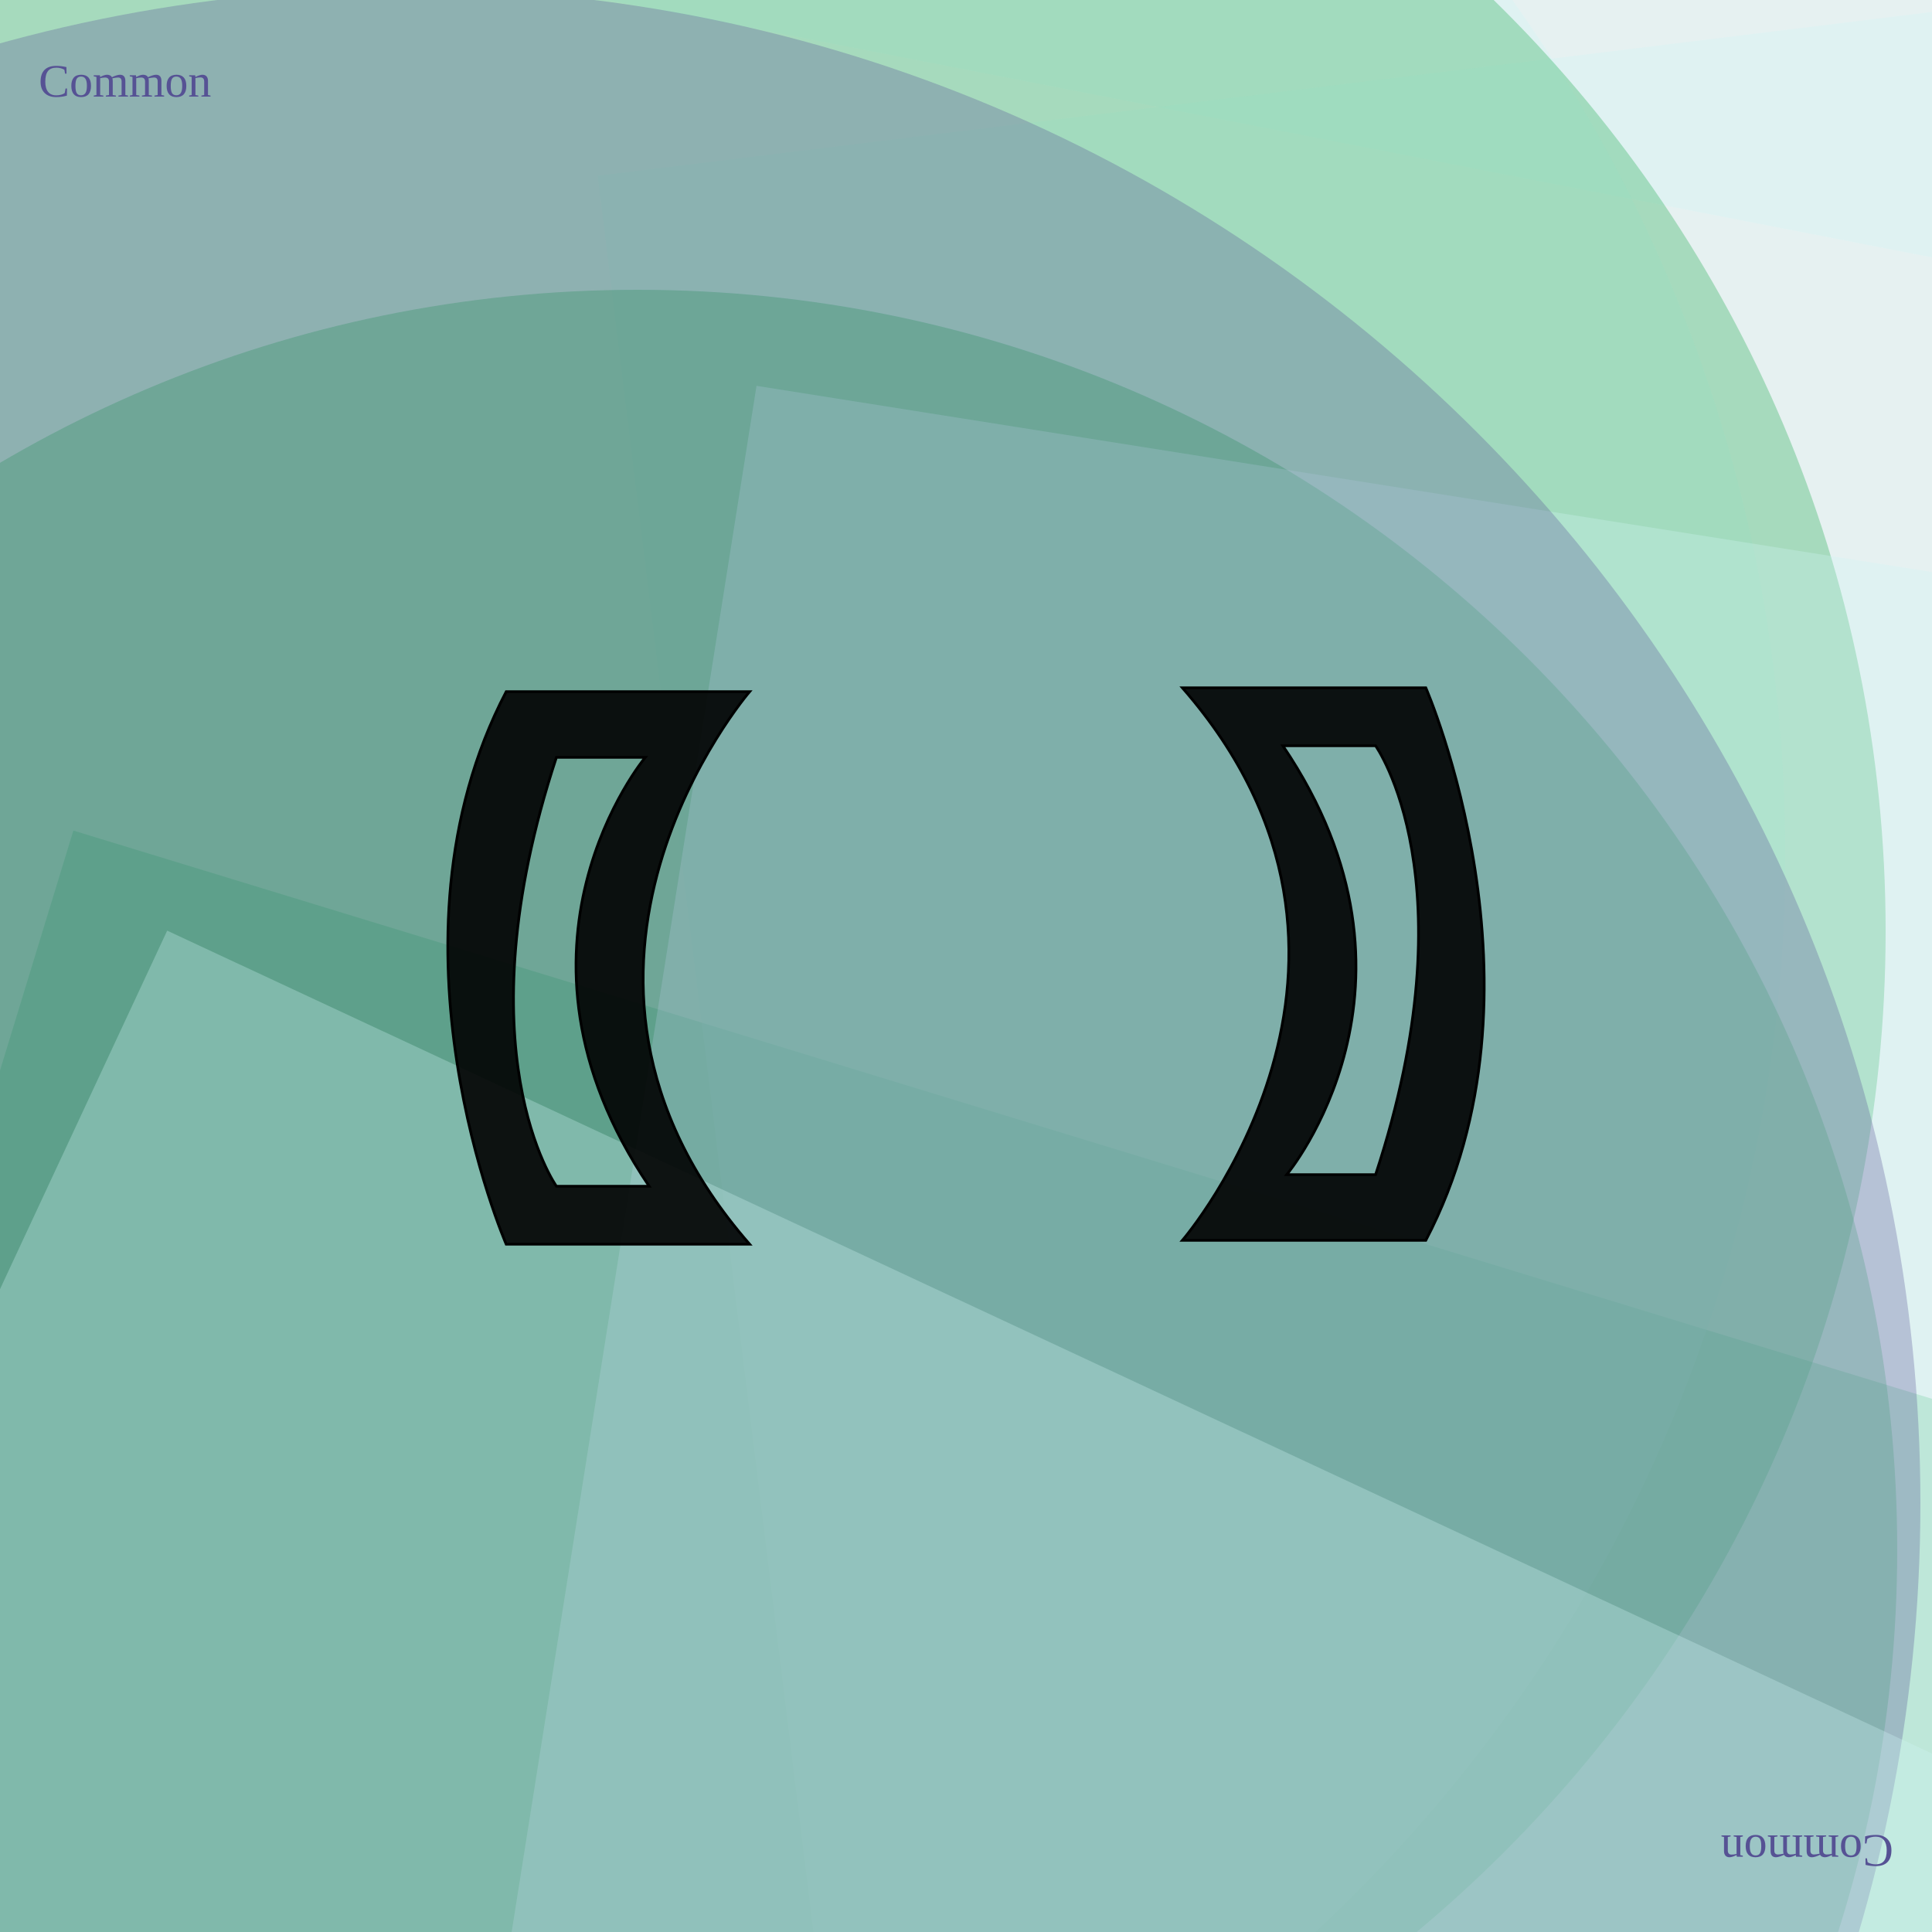
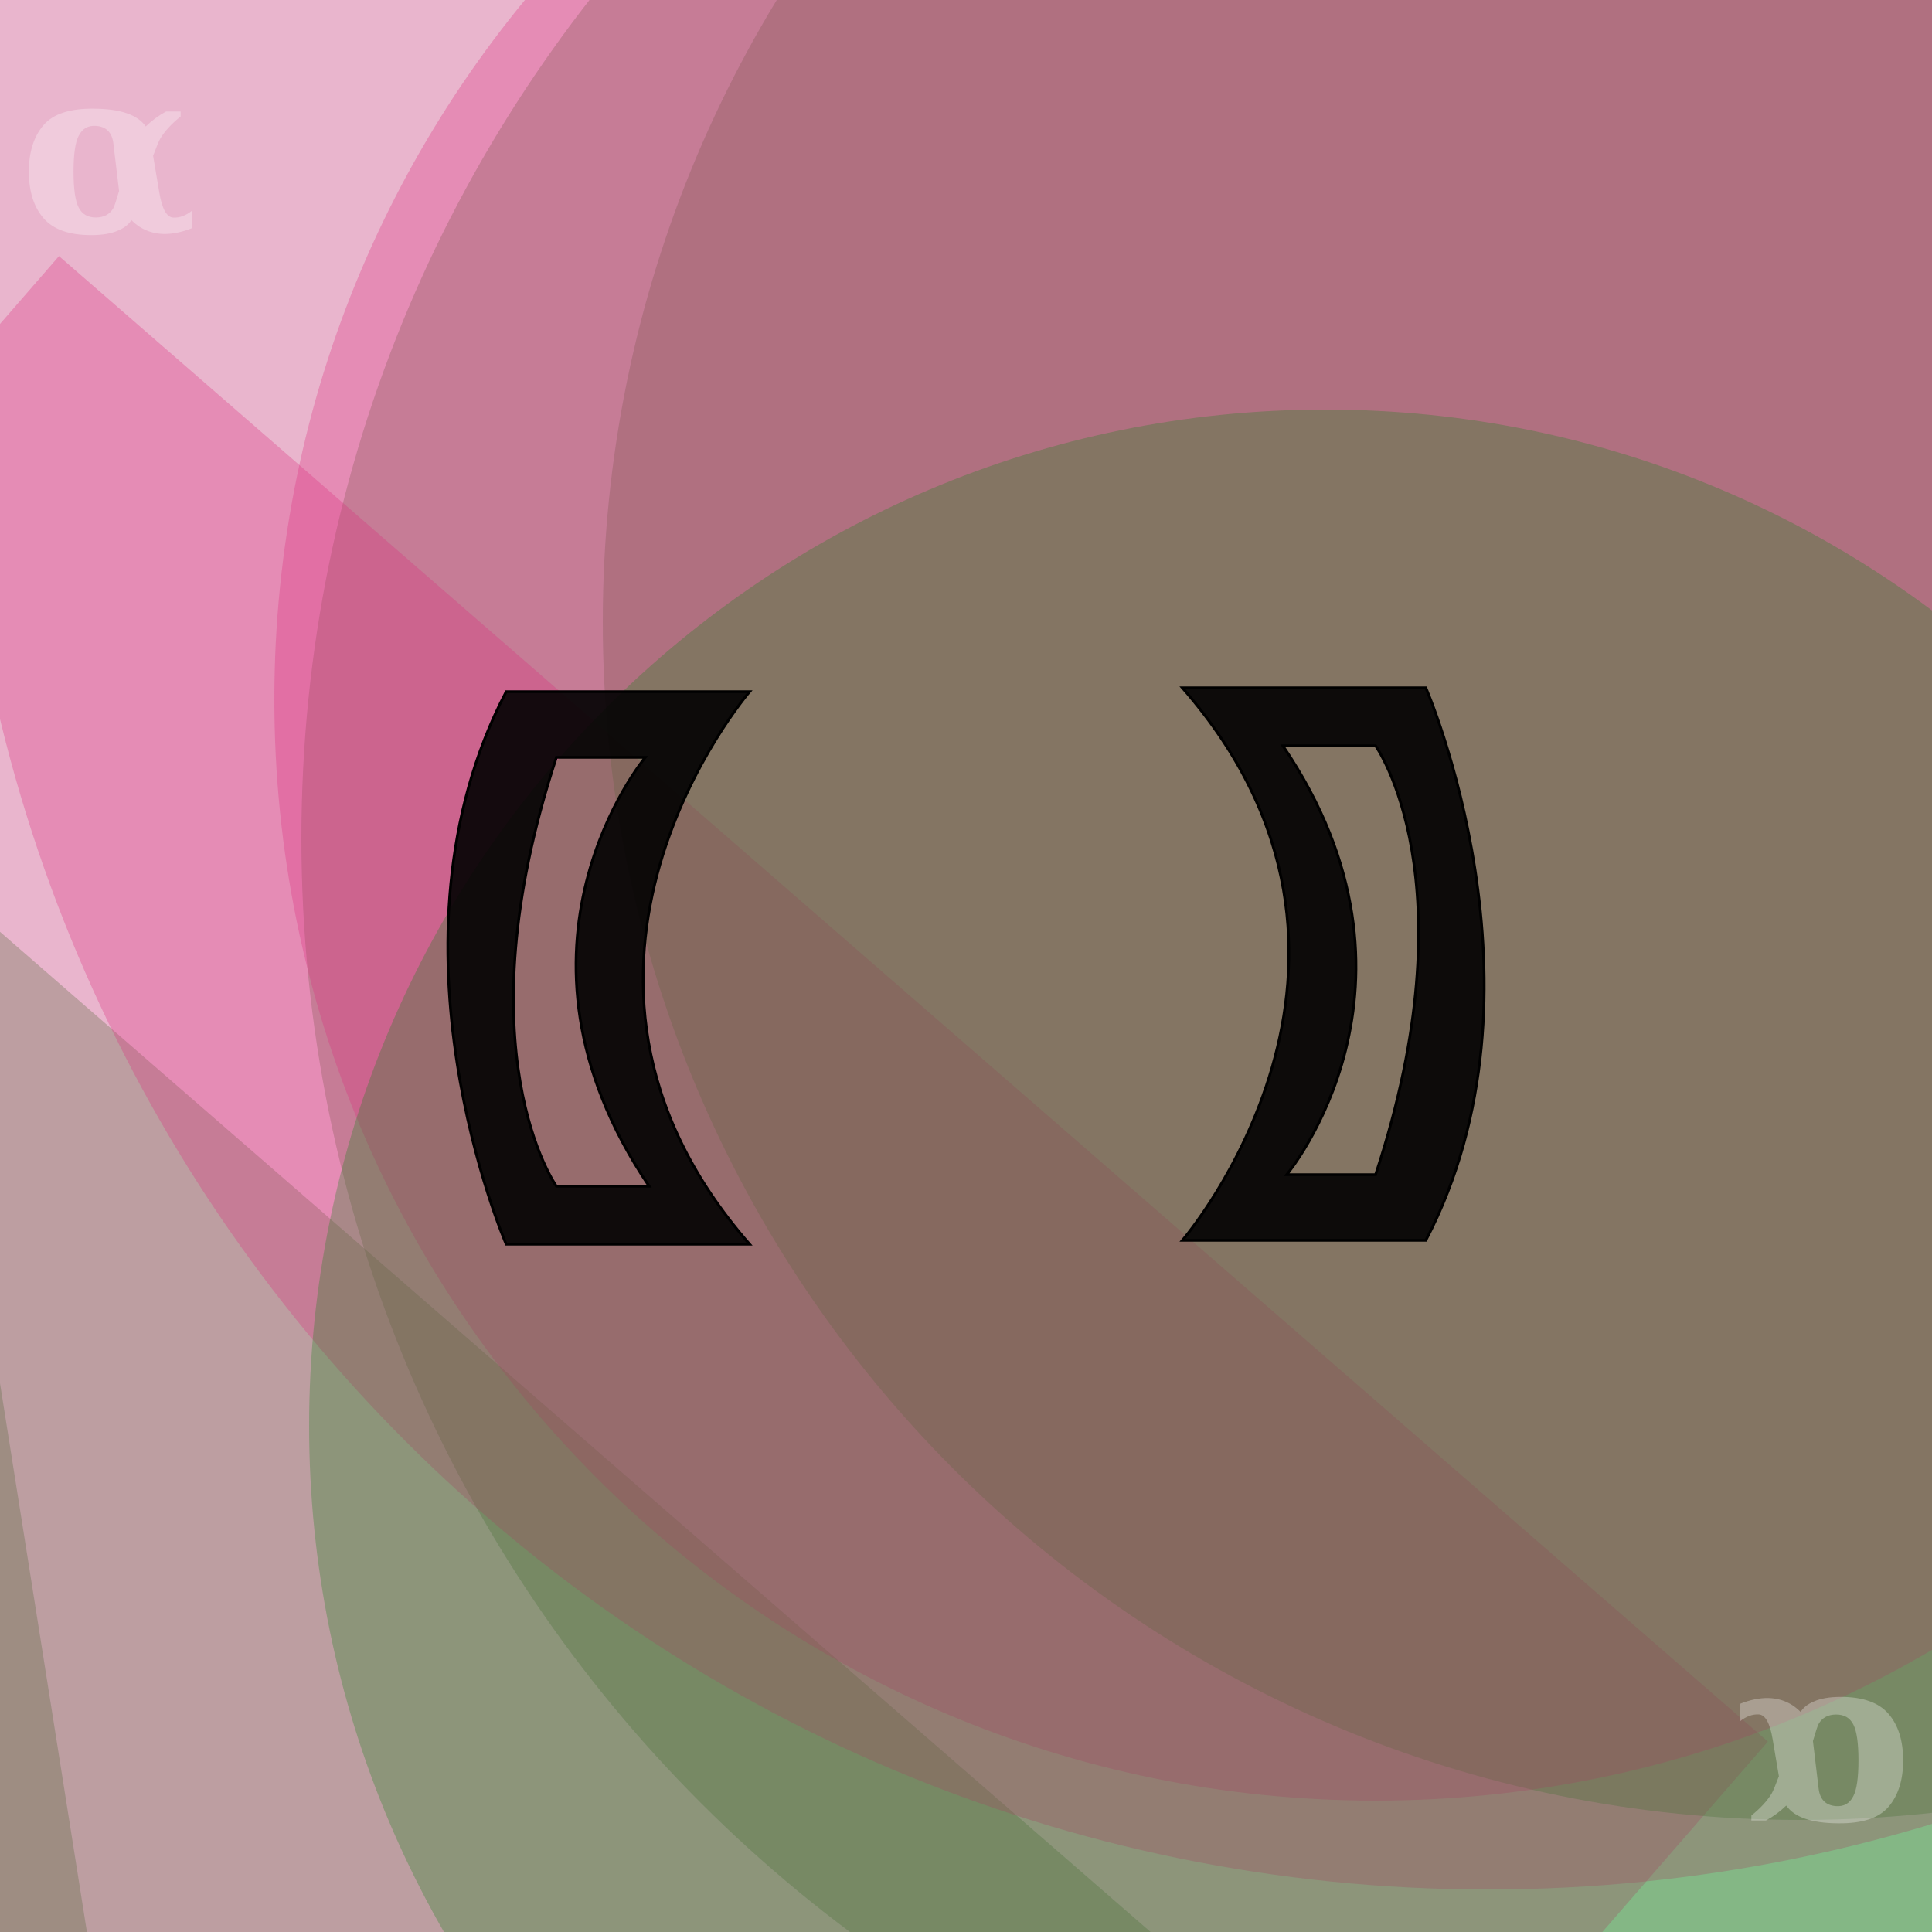
<svg xmlns="http://www.w3.org/2000/svg" width="500" height="500" viewbox="0 0 500 500" style="background-color:#111111">
  <g fill-opacity="0.3">
-     <rect fill="#13a444" x="94" y="36" width="542" height="600" transform="rotate(217)" />
-     <rect fill="#d0f5f3" x="30" y="122" width="748" height="508" transform="rotate(281)" />
-     <rect fill="#13a444" x="76" y="44" width="594" height="514" transform="rotate(257)" />
-     <rect fill="#13a444" x="81" y="200" width="610" height="684" transform="rotate(17)" />
-     <rect fill="#d0f5f3" x="148" y="64" width="516" height="528" transform="rotate(353)" />
-     <rect fill="#565294" x="37" y="242" width="636" height="658" transform="rotate(137)" />
-     <rect fill="#13a444" x="137" y="36" width="764" height="748" transform="rotate(217)" />
-     <circle fill="#d0f5f3" cx="81" cy="221" r="381" />
-     <rect fill="#d0f5f3" x="79" y="142" width="588" height="634" transform="rotate(273)" />
-     <circle fill="#13a444" cx="165" cy="401" r="326" />
-     <rect fill="#d0f5f3" x="27" y="126" width="766" height="774" transform="rotate(145)" />
-     <circle fill="#13a444" cx="151" cy="241" r="337" />
-     <rect fill="#d0f5f3" x="209" y="68" width="730" height="764" transform="rotate(9)" />
-     <circle fill="#565294" cx="105" cy="389" r="392" />
-     <rect fill="#d0f5f3" x="141" y="200" width="682" height="634" transform="rotate(25)" />
+     <rect fill="#1b811e" x="75" y="182" width="758" height="722" transform="rotate(41)" />
+     <circle fill="#1b811e" cx="431" cy="217" r="353" />
+     <rect fill="#1b811e" x="122" y="216" width="542" height="532" transform="rotate(193)" />
+     <rect fill="#1b811e" x="221" y="56" width="716" height="508" transform="rotate(81)" />
+     <rect fill="#da2c7c" x="55" y="40" width="586" height="758" transform="rotate(41)" />
+     <rect fill="#da2c7c" x="142" y="12" width="608" height="728" transform="rotate(161)" />
+     <rect fill="#1b811e" x="169" y="166" width="678" height="708" transform="rotate(89)" />
+     <circle fill="#1b811e" cx="466" cy="161" r="310" />
+     <circle fill="#da2c7c" cx="385" cy="93" r="396" />
+     <rect fill="#1b811e" x="111" y="62" width="554" height="698" transform="rotate(233)" />
+     <rect fill="#1b811e" x="34" y="66" width="504" height="654" transform="rotate(241)" />
+     <rect fill="#98d7db" x="199" y="56" width="652" height="568" transform="rotate(193)" />
+     <circle fill="#da2c7c" cx="356" cy="181" r="285" />
+     <rect fill="#1b811e" x="172" y="236" width="604" height="668" transform="rotate(153)" />
+     <circle fill="#1b811e" cx="343" cy="369" r="263" />
  </g>
  <g id="infinity_1">
    <path id="infinity" stroke-dasharray="0" stroke-dashoffset="0" stroke-width="16" d="M195.5 248c0 30 37.5 30 52.5 0s 52.5-30 52.5 0s-37.5 30-52.5 0s-52.5-30-52.5 0" fill="none">
-       <animate begin="s.begin" attributeType="XML" attributeName="stroke" values="#565294;#13a444;#565294" dur="4s" fill="freeze" />
+       <animate begin="s.begin" attributeType="XML" attributeName="stroke" values="#1b811e;#da2c7c;#1b811e" dur="4s" fill="freeze" />
      <animate begin="s.begin" attributeType="XML" attributeName="stroke-dasharray" values="0;50;0" dur="6s" fill="freeze" />
      <animate begin="a.begin" attributeType="XML" attributeName="stroke-width" values="16;20;16" dur="1s" fill="freeze" />
    </path>
    <path id="infinity_2" stroke-dasharray="300" stroke-dashoffset="300" stroke-width="16" d="M195.5 248c0 30 37.5 30 52.5 0s 52.5-30 52.5 0s-37.5 30-52.5 0s-52.5-30-52.5 0" fill="none">
-       <animate begin="s.begin" attributeType="XML" attributeName="stroke" values="#d0f5f3;#565294;#d0f5f3" dur="4s" fill="freeze" />
+       <animate begin="s.begin" attributeType="XML" attributeName="stroke" values="#98d7db;#1b811e;#98d7db" dur="4s" fill="freeze" />
      <animate id="a" begin="s.begin;s.begin+1s;s.begin+2s;s.begin+3s;s.begin+4s;s.begin+5s;s.begin+6s" attributeType="XML" attributeName="stroke-width" values="16;20;16" dur="1s" fill="freeze" />
      <animate id="s" attributeType="XML" attributeName="stroke-dashoffset" begin="0s;s.end" to="-1800" dur="6s" />
    </path>
  </g>
  <g id="b">
    <path d="M194 179H131c-34 65 0 143 0 143h63C132 251 194 179 194 179Zm-26 128H144s-25-35 0-111h23S126 245 168 307Z" stroke="black" fill-opacity="0.9" stroke-width=".7">
-       <animate id="p" begin="s.begin" attributeName="fill" dur="6s" values="black;#565294;black;black;#13a444;black;black;#d0f5f3;black" />
+       <animate id="p" begin="s.begin" attributeName="fill" dur="6s" values="black;#1b811e;black;black;#da2c7c;black;black;#98d7db;black" />
    </path>
-     <text x="10" y="25" fill="#565294">Common</text>
+     <text x="5" y="60" font-size="5em" fill-opacity="0.3" fill="white">𝛂   </text>
    <path d="M90 203c-21 41 0 91 0 91h11c0 0-16-42 0-91z" stroke-opacity=".7" fill-opacity=".7" fill="transparent">
-       <animate id="w" attributeName="fill" values="transparent;#565294;transparent" begin="p.begin+.4s;p.begin+2.4s;p.begin+4.4s" dur="1s" />
+       <animate id="w" attributeName="fill" values="transparent;white;transparent" begin="p.begin+.4s;p.begin+2.4s;p.begin+4.4s" dur="1s" />
      <animate begin="w.begin" attributeName="stroke" values="transparent;black;transparent" dur="1s" />
    </path>
    <path d="M60 212c-17 34 0 74 0 74h9c0-1-13-34 0-74z" stroke-opacity=".5" fill-opacity=".5" fill="transparent">
-       <animate attributeName="fill" values="transparent;#13a444;transparent" begin="w.begin+.2s" dur="1s" />
+       <animate attributeName="fill" values="transparent;white;transparent" begin="w.begin+.2s" dur="1s" />
      <animate attributeName="stroke" values="transparent;black;transparent" begin="w.begin+.2s" dur="1s" />
    </path>
    <path d="M37 221c-13 26 0 57 0 57h7c0 0-10-26 0-57z" stroke-opacity=".3" fill-opacity="0.3" fill="transparent">
-       <animate attributeName="fill" values="transparent;#d0f5f3;transparent" begin="w.begin+.4s" dur="1s" />
+       <animate attributeName="fill" values="transparent;white;transparent" begin="w.begin+.4s" dur="1s" />
      <animate attributeName="stroke" values="transparent;black;transparent" begin="w.begin+.4s" dur="1s" />
    </path>
  </g>
  <use href="#b" x="-500" y="-500" transform="rotate(180)" />
</svg>
